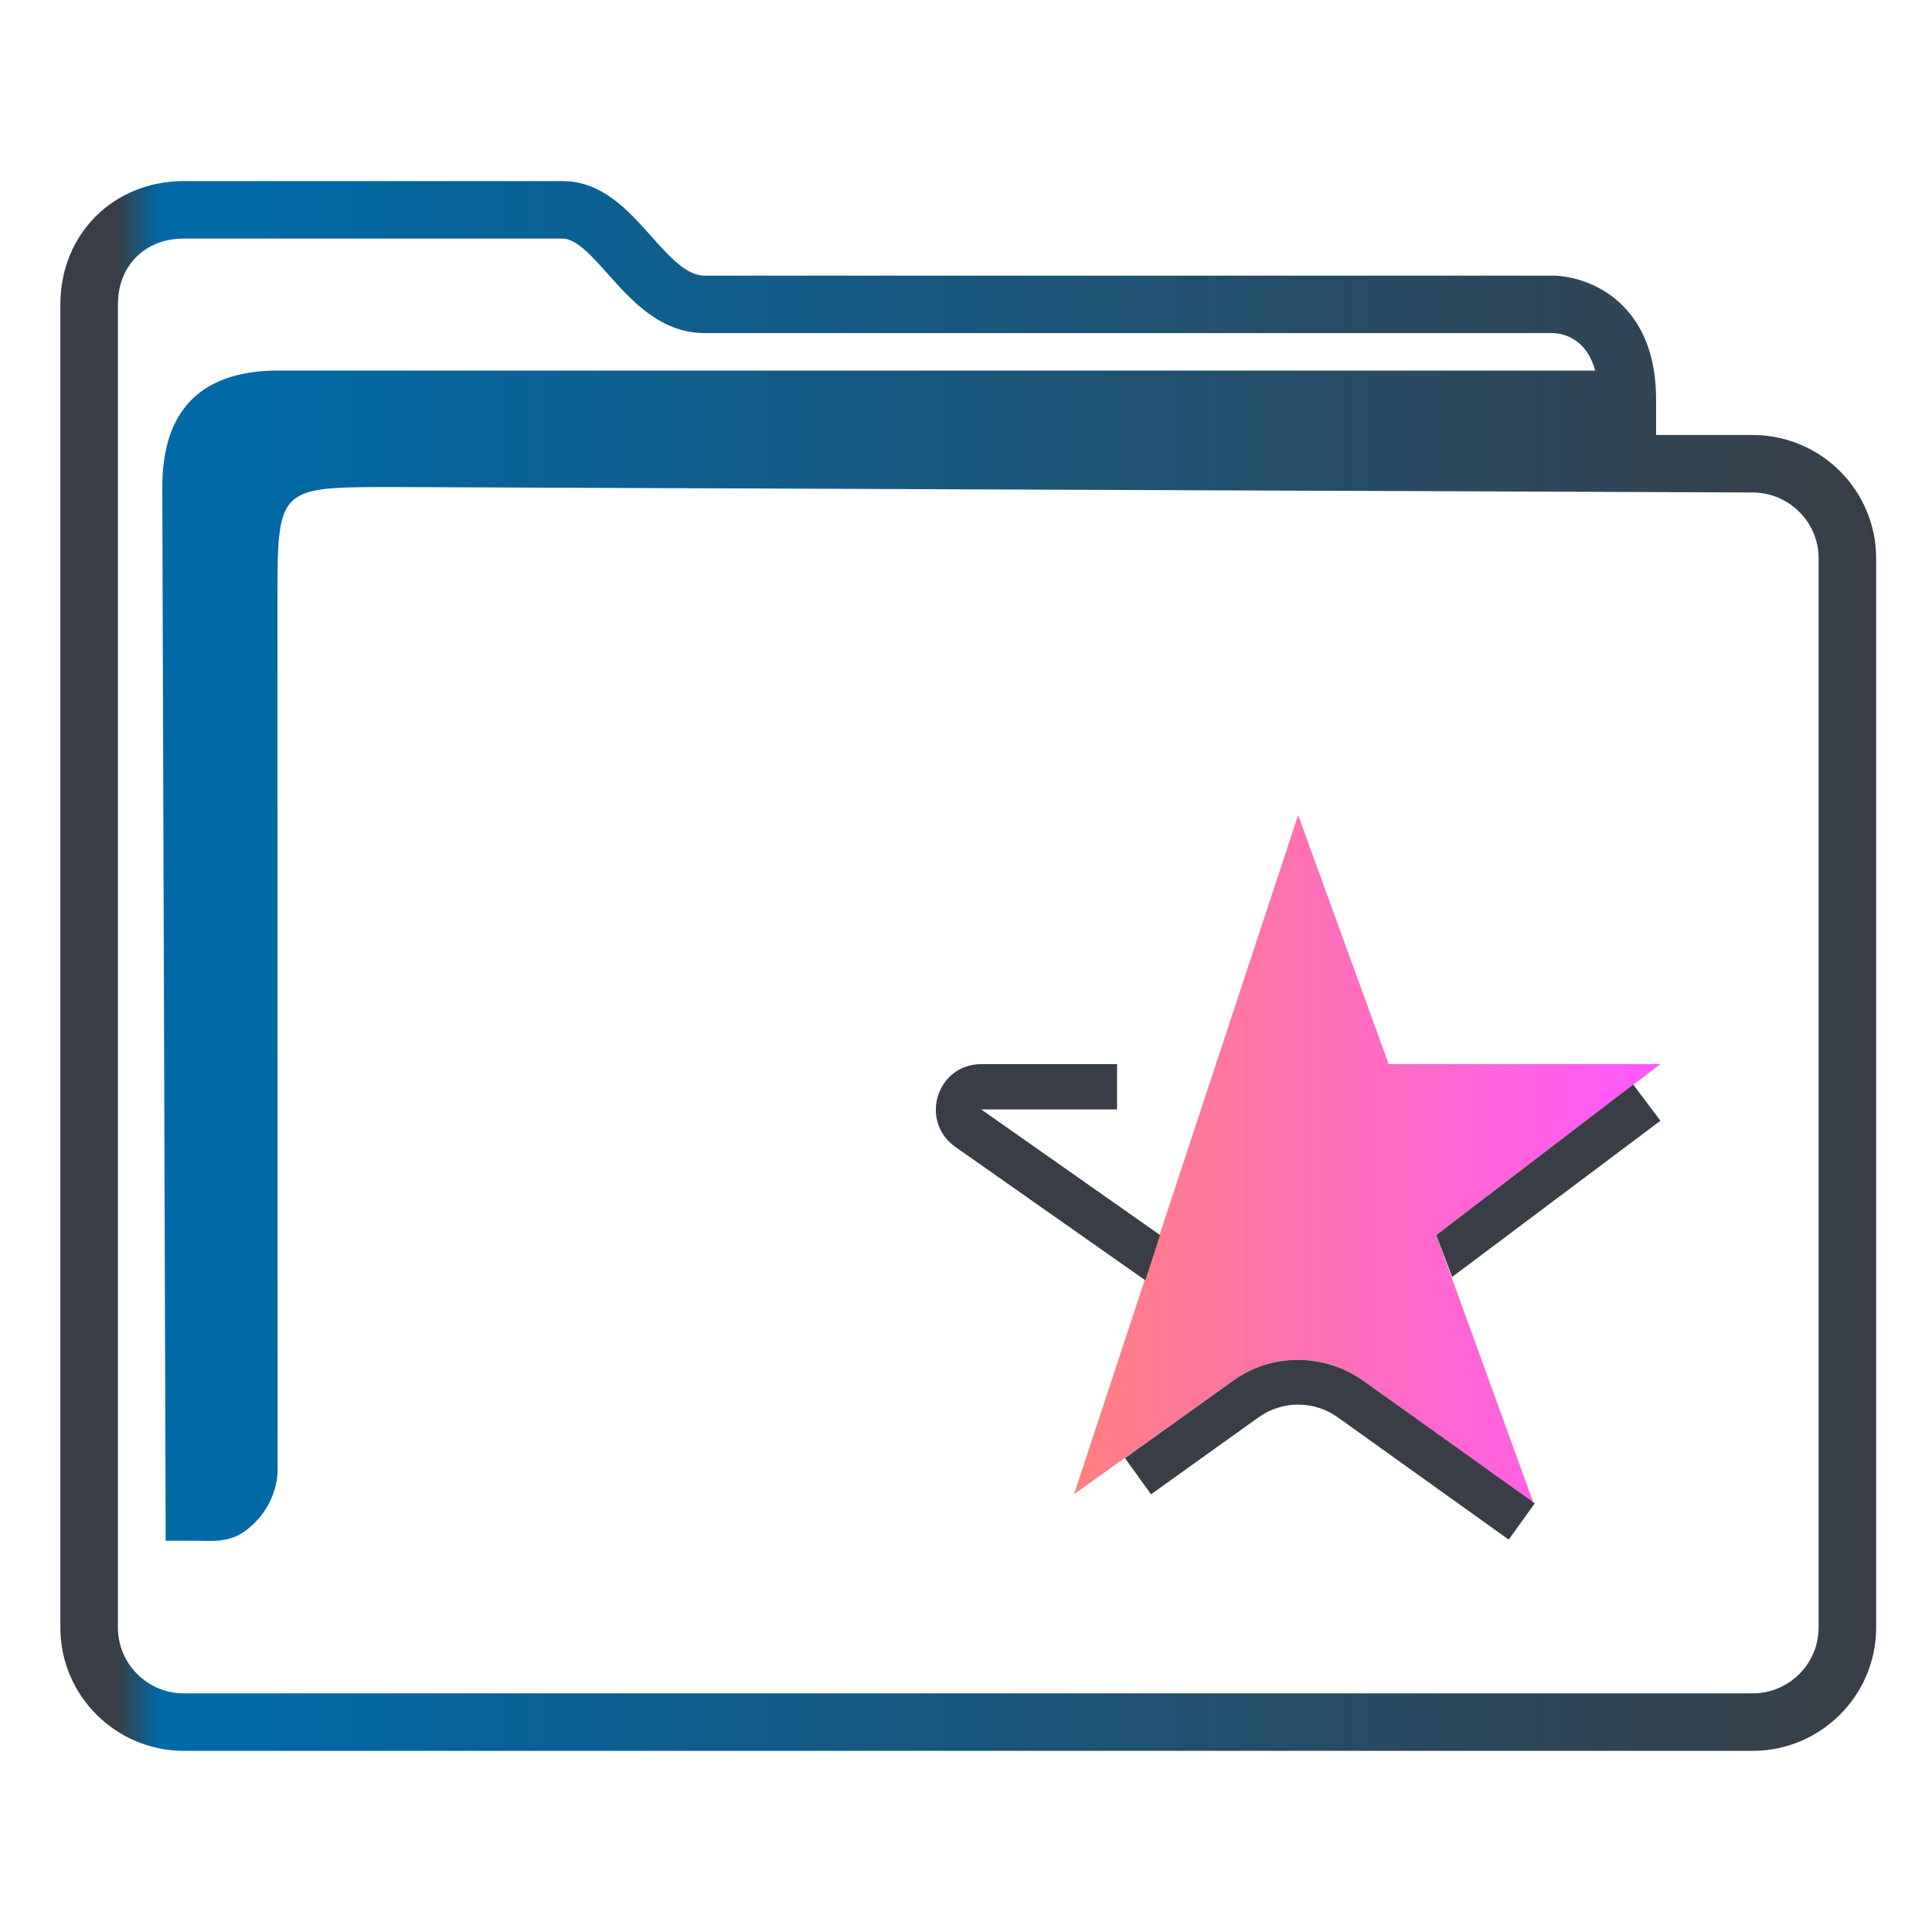
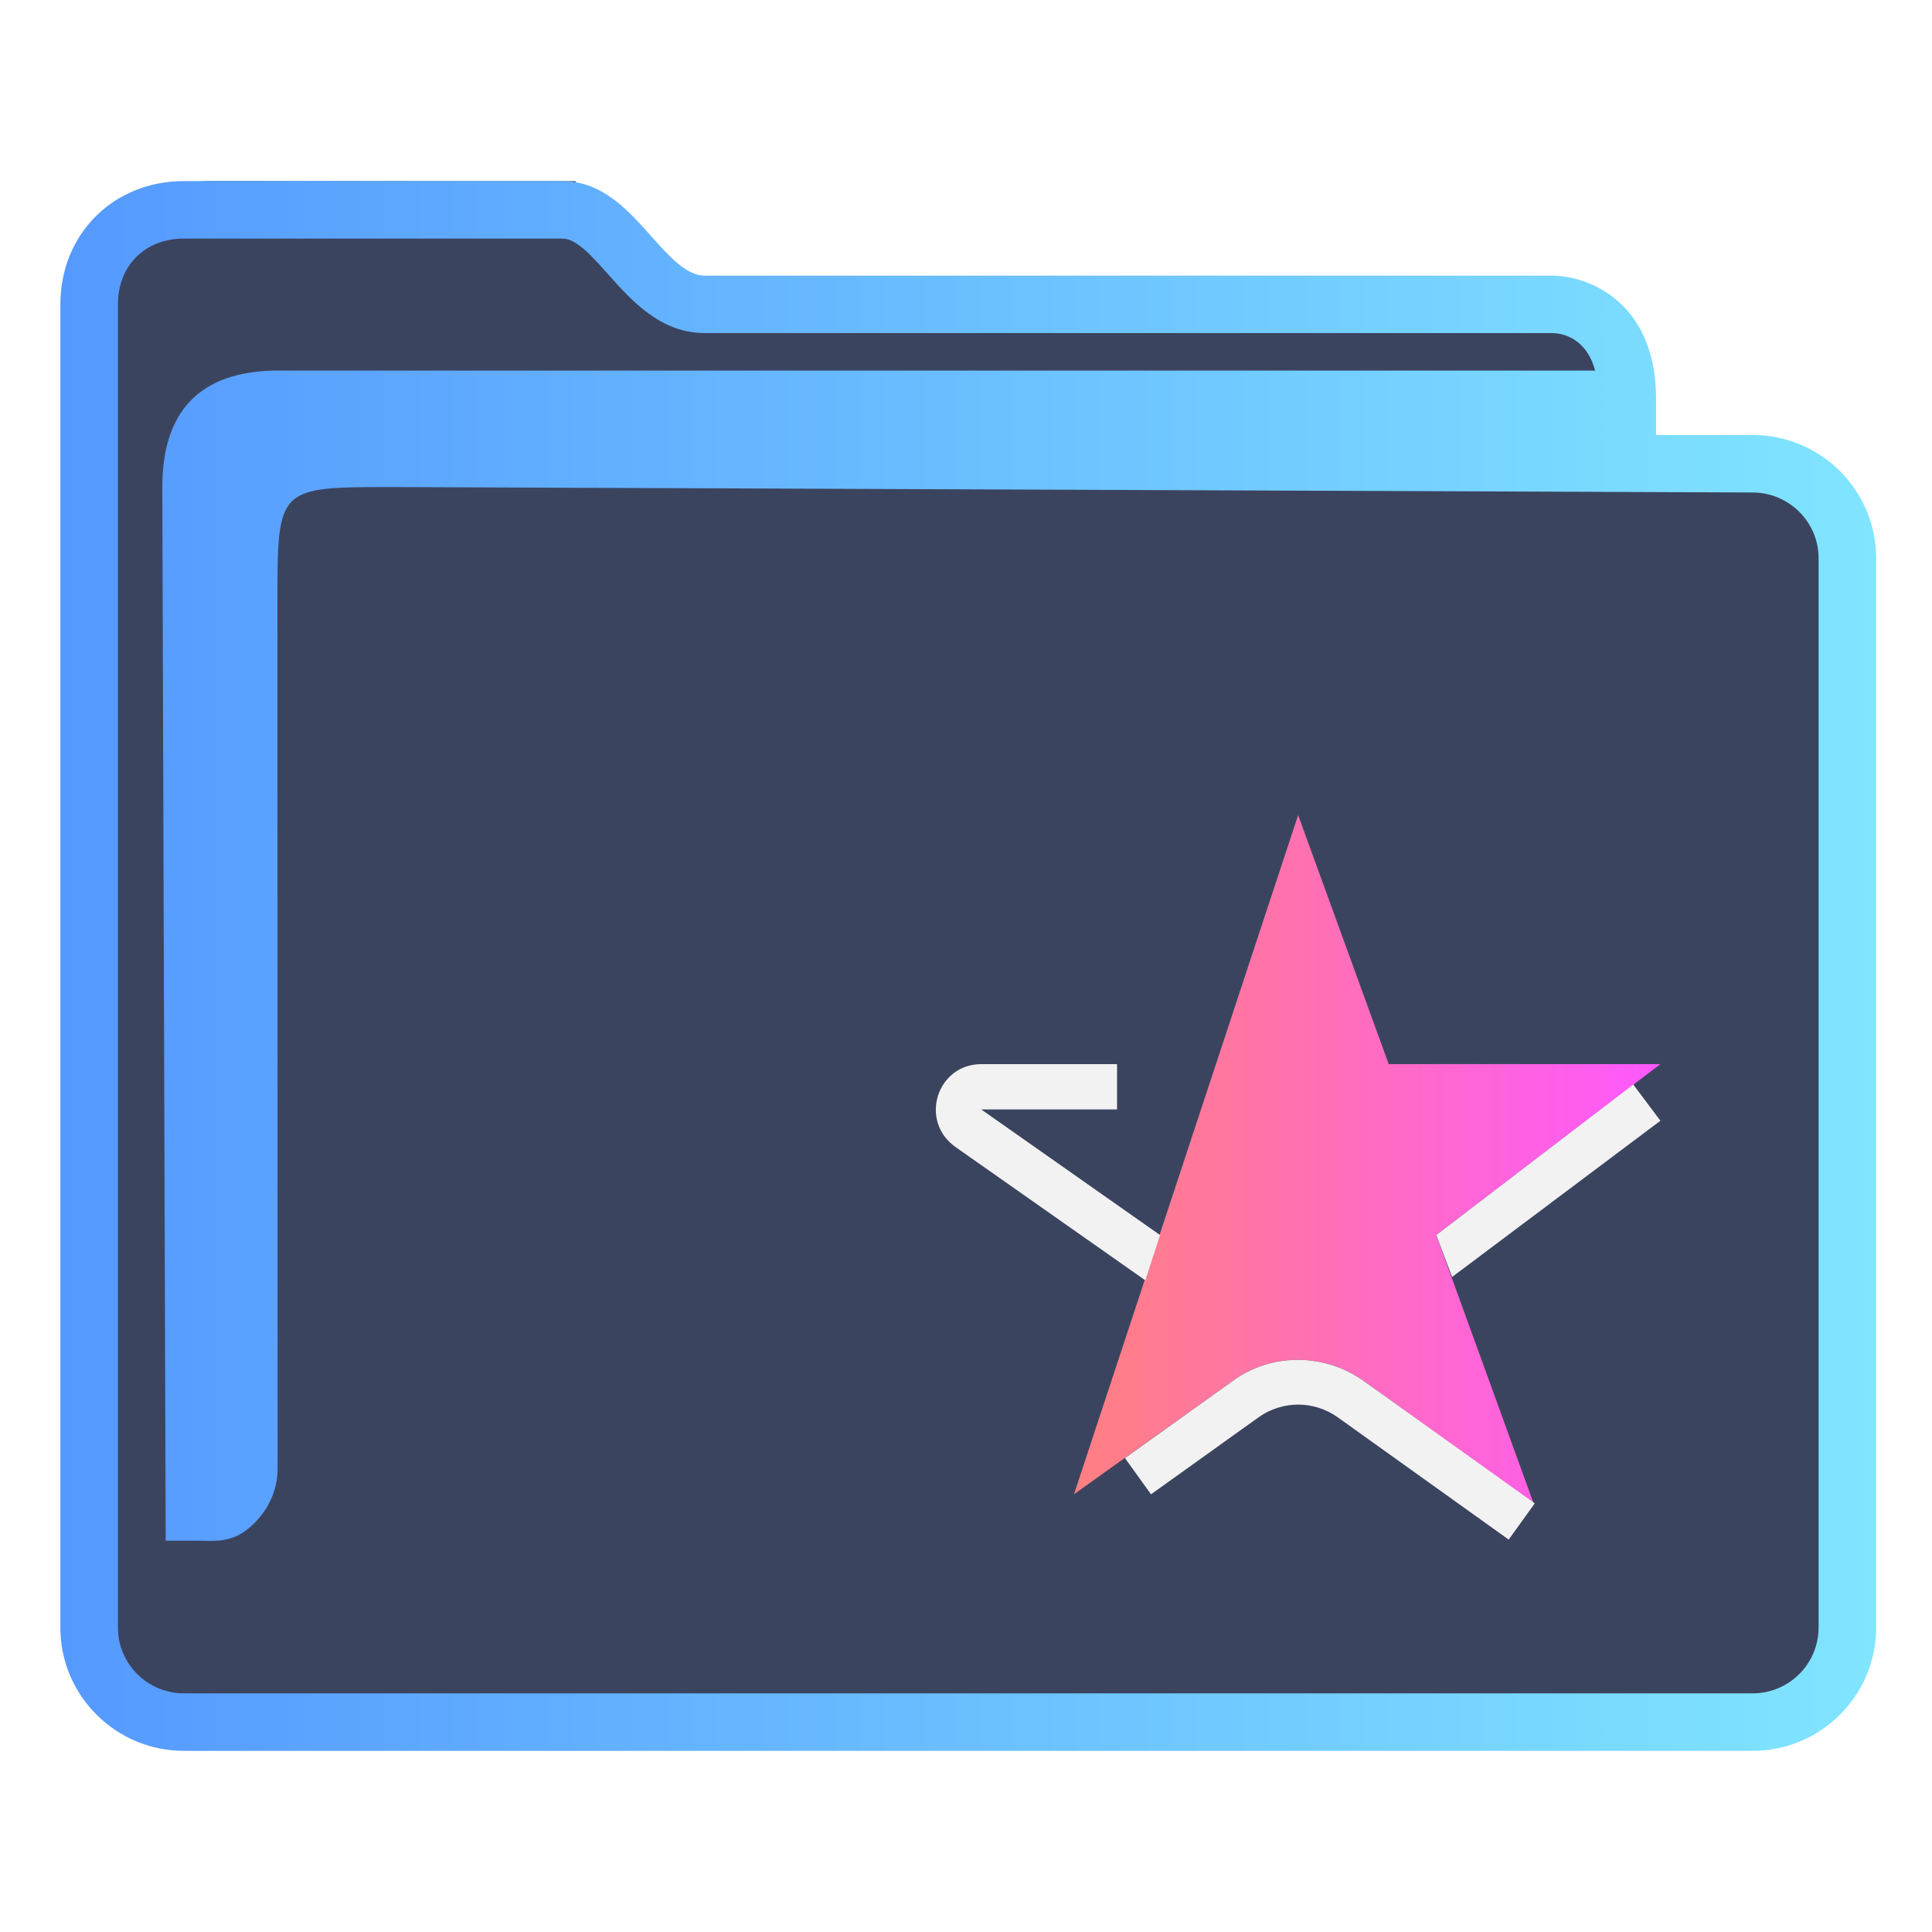
<svg xmlns="http://www.w3.org/2000/svg" xmlns:xlink="http://www.w3.org/1999/xlink" width="64" version="1.1" height="64" id="svg17">
  <defs id="defs5455">
    <linearGradient id="linearGradient888">
      <stop style="stop-color:#ff8080;stop-opacity:1" offset="0" id="stop884" />
      <stop style="stop-color:#ff58ff;stop-opacity:1" offset="1" id="stop886" />
    </linearGradient>
-     <linearGradient xlink:href="#linearGradient991-6" id="linearGradient1482-3" x1="386.571" y1="516.398" x2="446.621" y2="516.398" gradientUnits="userSpaceOnUse" gradientTransform="matrix(1.001665,0,0,1,-0.643486,-0.599998)" />
-     <linearGradient id="linearGradient991-6">
-       <stop style="stop-color:#393e46;stop-opacity:1" offset="0" id="stop987-7" />
-       <stop style="stop-color:#393e46;stop-opacity:1" offset="0.031" id="stop1929-5" />
-       <stop style="stop-color:#0069a6;stop-opacity:1" offset="0.055" id="stop1263-3" />
-       <stop style="stop-color:#0069a6;stop-opacity:1" offset="0.109" id="stop1027-5" />
-       <stop style="stop-color:#393e46;stop-opacity:1" offset="1" id="stop989-6" />
+     <linearGradient xlink:href="#linearGradient2669" id="linearGradient2671" x1="386.571" y1="515.798" x2="446.721" y2="515.798" gradientUnits="userSpaceOnUse" />
+     <linearGradient id="linearGradient2669">
+       <stop style="stop-color:#5599ff;stop-opacity:1;" offset="0" id="stop2665" />
+       <stop style="stop-color:#80e5ff;stop-opacity:1" offset="1" id="stop2667" />
    </linearGradient>
-     <linearGradient xlink:href="#linearGradient888" id="linearGradient890" x1="420.149" y1="522.198" x2="439.574" y2="522.198" gradientUnits="userSpaceOnUse" />
+     <linearGradient xlink:href="#linearGradient888" id="linearGradient1138" gradientUnits="userSpaceOnUse" gradientTransform="translate(3.2260664e-5)" x1="420.149" y1="522.198" x2="439.574" y2="522.198" />
  </defs>
  <g id="layer1" transform="translate(-384.5714,-483.798)">
    <g id="layer1-8" />
    <g transform="matrix(0.3846153,0,0,0.3846153,398.8791,135.2742)" id="g4" />
-     <path d="m 442.63,498.208 h -3.199 v -1.181 c 0,-2.051 -0.9,-3.062 -1.655,-3.549 -0.81,-0.522 -1.605,-0.549 -1.757,-0.549 h -28.109 c -0.602,0 -1.168,-0.635 -1.767,-1.307 -0.762,-0.855 -1.626,-1.825 -2.937,-1.825 h -12.544 c -2.332,0 -4.091,1.755 -4.091,4.083 v 43.834 c 0,2.252 1.835,4.083 4.091,4.083 h 51.968 c 2.256,0 4.091,-1.831 4.091,-4.083 v -35.423 c 0,-2.252 -1.835,-4.083 -4.091,-4.083 z m 2.184,39.506 c 0,1.202 -0.98,2.179 -2.184,2.179 h -51.968 c -1.205,0 -2.184,-0.977 -2.184,-2.179 v -43.834 c 0,-1.283 0.898,-2.179 2.184,-2.179 h 12.544 c 0.456,0 0.969,0.576 1.513,1.186 0.772,0.866 1.733,1.944 3.191,1.944 h 28.097 c 0.288,0.008 1.105,0.133 1.405,1.243 h -43.761 c -2.432,0.05 -3.703,1.319 -3.703,3.858 l 0.112,34.904 h 1.159 c 0,0 -0.241,0.002 9.7e-4,0.002 0.375,0 0.967,0.073 1.52,-0.359 0.994,-0.778 1.036,-1.786 1.027,-2.062 l -0.005,-28.677 c 0,-3.808 0,-3.808 3.814,-3.808 l 45.055,0.18 c 1.205,0.005 2.184,0.978 2.184,2.179 v 35.423 z" id="path2-3-3-2" style="fill:url(#linearGradient1482-3);fill-opacity:1;stroke-width:0.635" />
-     <path id="Star" class="st0" d="m 427.574,510.798 3,8.25 h 9 l -7.425,5.662 3.225,8.887 -5.625,-4.05 c -1.312,-0.938 -3.075,-0.938 -4.35,0 l -5.25,3.75 z" style="fill:url(#linearGradient890);stroke-width:0.375;fill-opacity:1" />
-     <path id="Star-s" class="st1" d="m 422.512,526.211 -6.3,-4.425 c -1.2,-0.863 -0.6,-2.737 0.863,-2.737 h 4.5 v 1.5 h -4.5 l 5.925,4.162 z m -0.675,5.888 0.863,1.2 3.562,-2.55 c 0.787,-0.562 1.837,-0.562 2.625,0 l 5.662,4.05 0.863,-1.2 v 0 0 l -5.662,-4.05 c -1.312,-0.938 -3.075,-0.938 -4.35,0 z m 10.838,-6 6.9,-5.175 -0.9,-1.2 -6.525,4.987 z" style="fill:#393e46;stroke-width:0.375;stroke:none;stroke-opacity:1;fill-opacity:1" />
+     <path id="fill" d="m 387.571,492.798 v 45 c 0.109,1.511 1,3 3.906,3 h 49.824 c 3.269,0 4.384,-0.499 4.269,-4 v -36 c -1,-2 -8,0 -8,-6 -12,-1 -34,1 -33.929,-5 h -12.074 c -1.998,0 -3.998,1 -3.998,3 z" style="color:#1e92ff;fill:#3b445f;fill-opacity:1;fill-rule:nonzero;stroke:none;stroke-width:10.512" class="ColorScheme-ButtonFocus" />
+     <path d="m 442.63,498.208 h -3.199 v -1.181 c 0,-2.051 -0.9,-3.062 -1.655,-3.549 -0.81,-0.522 -1.605,-0.549 -1.757,-0.549 h -28.109 c -0.602,0 -1.168,-0.635 -1.767,-1.307 -0.762,-0.855 -1.626,-1.825 -2.937,-1.825 h -12.544 c -2.332,0 -4.091,1.755 -4.091,4.083 v 43.834 c 0,2.252 1.835,4.083 4.091,4.083 h 51.968 c 2.256,0 4.091,-1.831 4.091,-4.083 v -35.423 c 0,-2.252 -1.835,-4.083 -4.091,-4.083 z m 2.184,39.506 c 0,1.202 -0.98,2.179 -2.184,2.179 h -51.968 c -1.205,0 -2.184,-0.977 -2.184,-2.179 v -43.834 c 0,-1.283 0.898,-2.179 2.184,-2.179 h 12.544 c 0.456,0 0.969,0.576 1.513,1.186 0.772,0.866 1.733,1.944 3.191,1.944 h 28.097 c 0.288,0.008 1.105,0.133 1.405,1.243 h -43.761 c -2.432,0.05 -3.703,1.319 -3.703,3.858 l 0.112,34.904 h 1.159 c 0,0 -0.241,0.002 9.7e-4,0.002 0.375,0 0.967,0.073 1.52,-0.359 0.994,-0.778 1.036,-1.786 1.027,-2.062 l -0.005,-28.677 c 0,-3.808 0,-3.808 3.814,-3.808 l 45.055,0.18 c 1.205,0.005 2.184,0.978 2.184,2.179 v 35.423 z" id="path2-3-3-2-3-6-7" style="fill:url(#linearGradient2671);fill-opacity:1;stroke-width:0.635" />
+     <path id="Star-7-7" class="st0" d="m 427.574,510.798 3,8.25 h 9 l -7.425,5.662 3.225,8.887 -5.625,-4.05 c -1.312,-0.938 -3.075,-0.938 -4.35,0 l -5.25,3.75 z" style="fill:url(#linearGradient1138);fill-opacity:1;stroke-width:0.375" />
+     <path id="Star-s-2-5" class="st1" d="m 422.512,526.211 -6.3,-4.425 c -1.2,-0.863 -0.6,-2.737 0.863,-2.737 h 4.5 v 1.5 h -4.5 l 5.925,4.162 z m -0.675,5.888 0.863,1.2 3.562,-2.55 c 0.787,-0.562 1.837,-0.562 2.625,0 l 5.662,4.05 0.863,-1.2 v 0 0 l -5.662,-4.05 c -1.312,-0.938 -3.075,-0.938 -4.35,0 z m 10.838,-6 6.9,-5.175 -0.9,-1.2 -6.525,4.987 z" style="fill:#f2f2f2;fill-opacity:1;stroke:none;stroke-width:0.375;stroke-opacity:1" />
  </g>
</svg>
